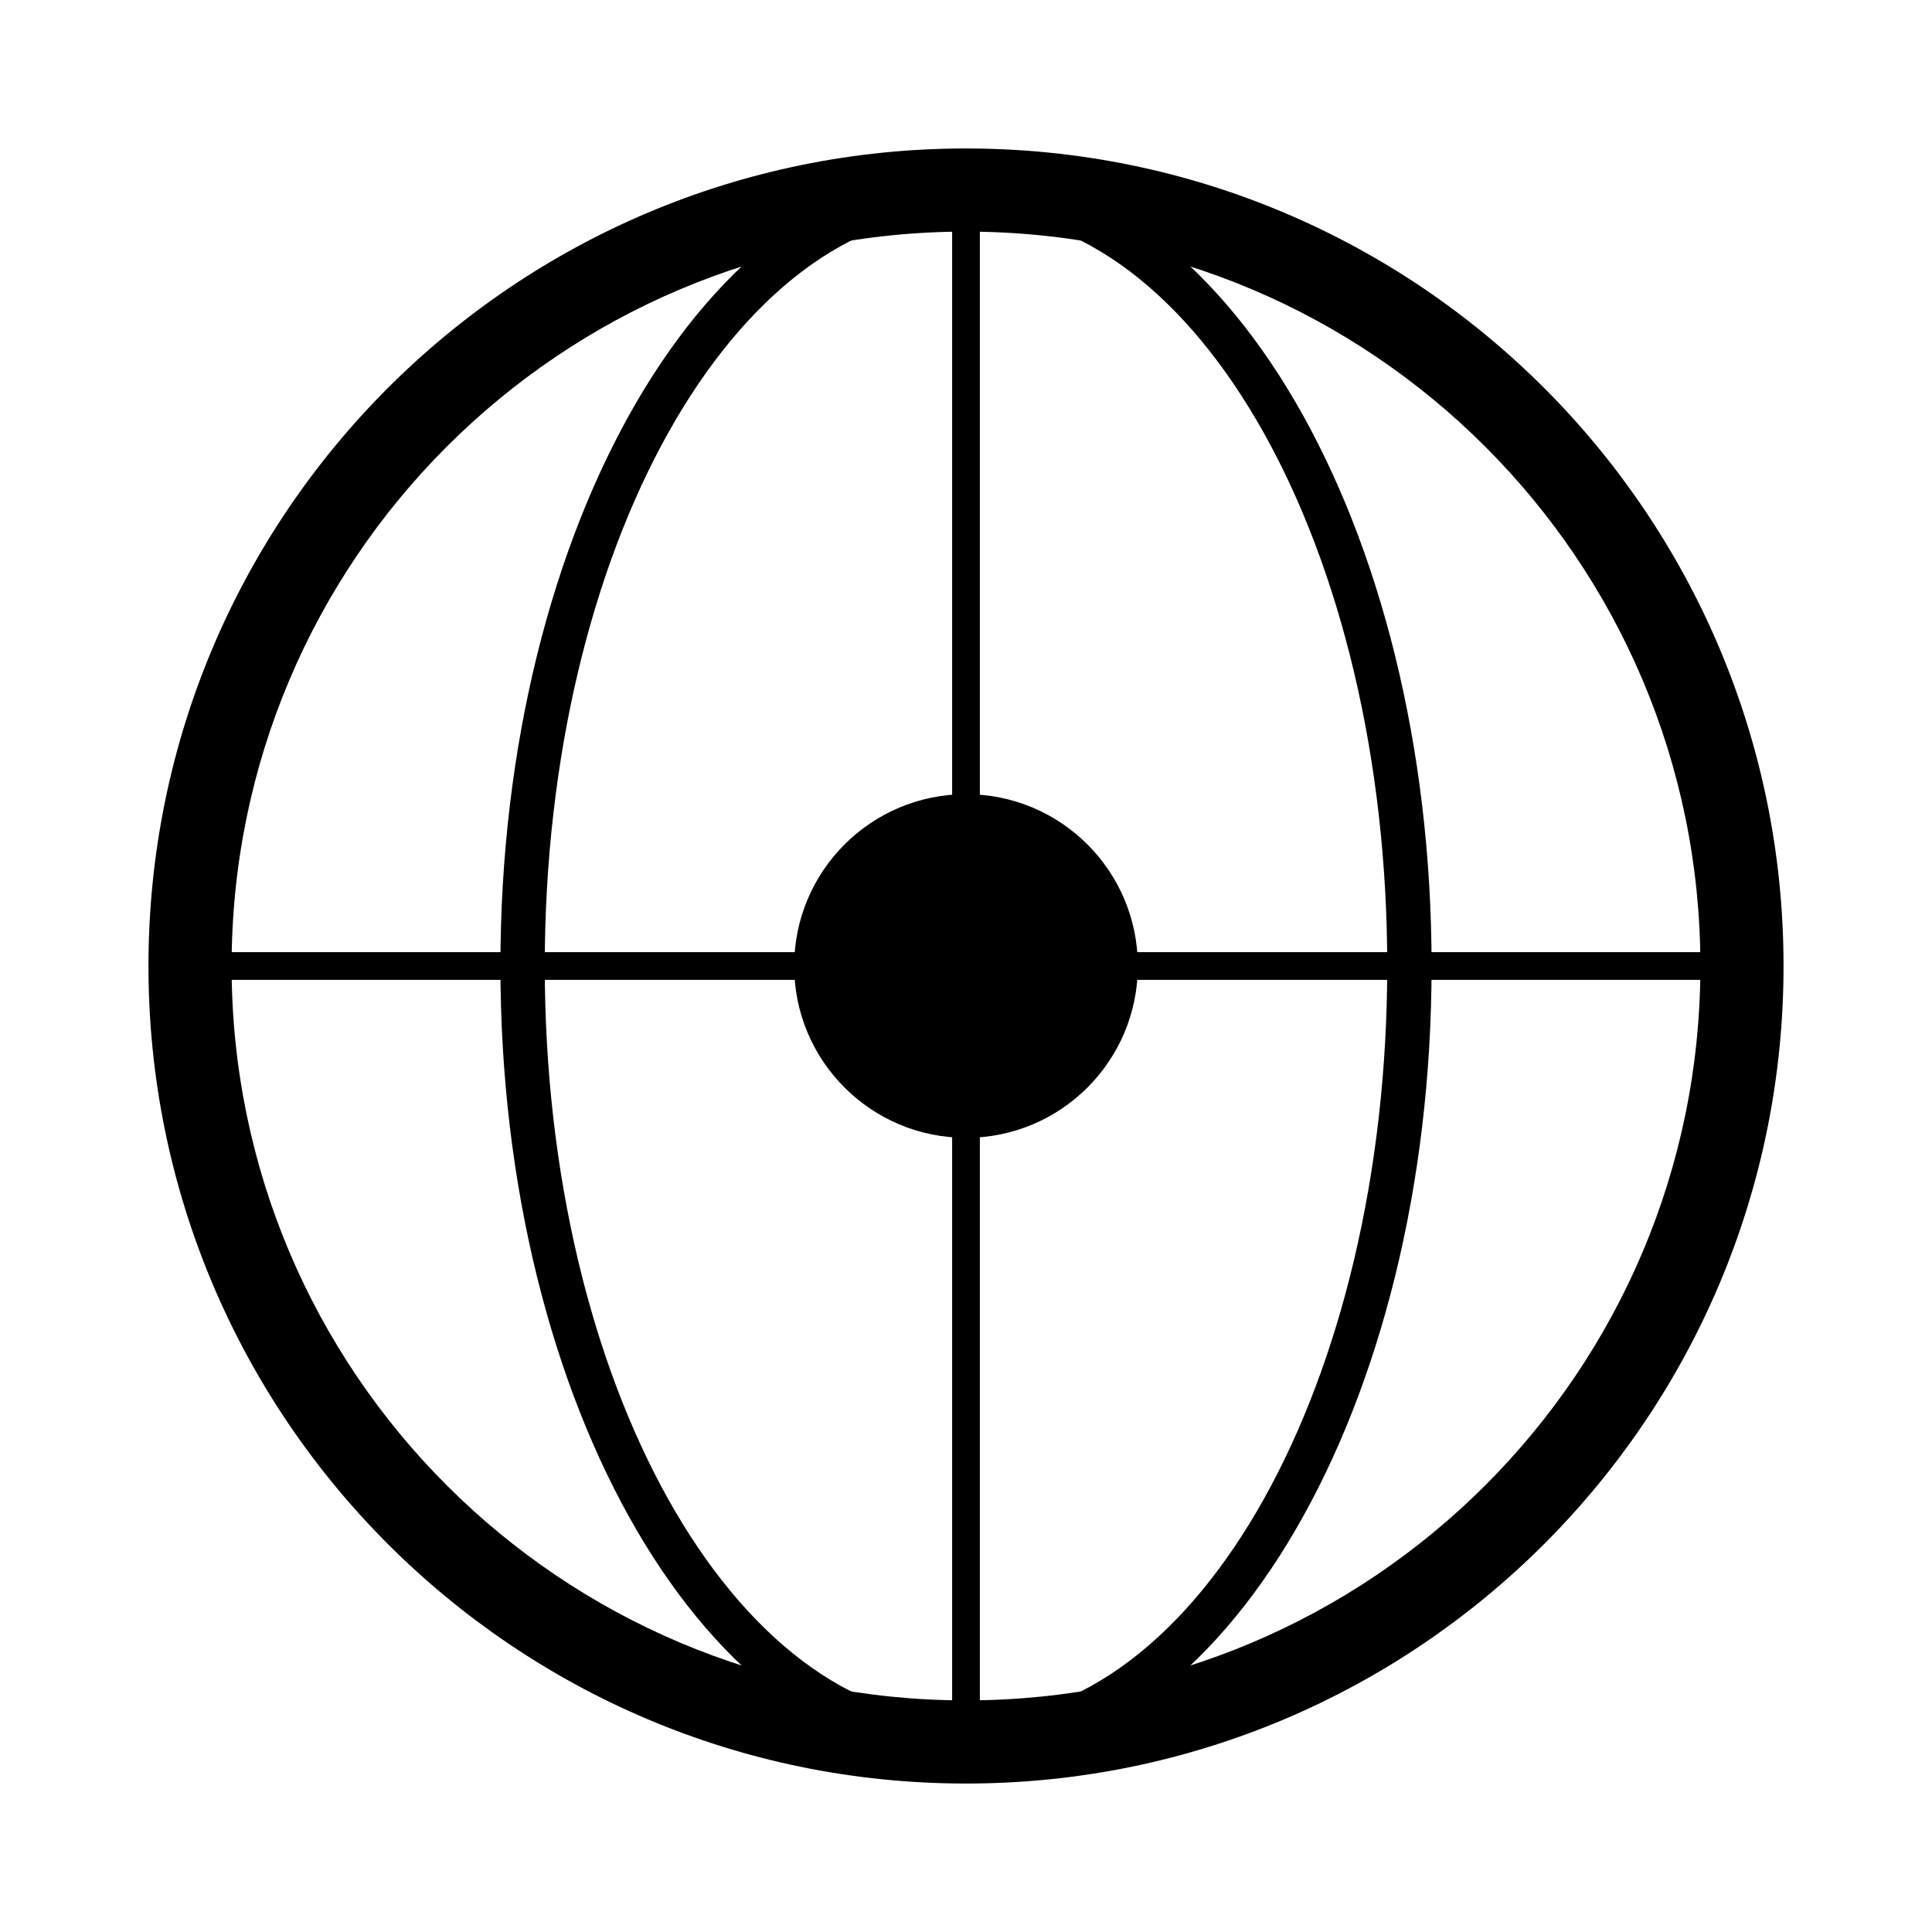
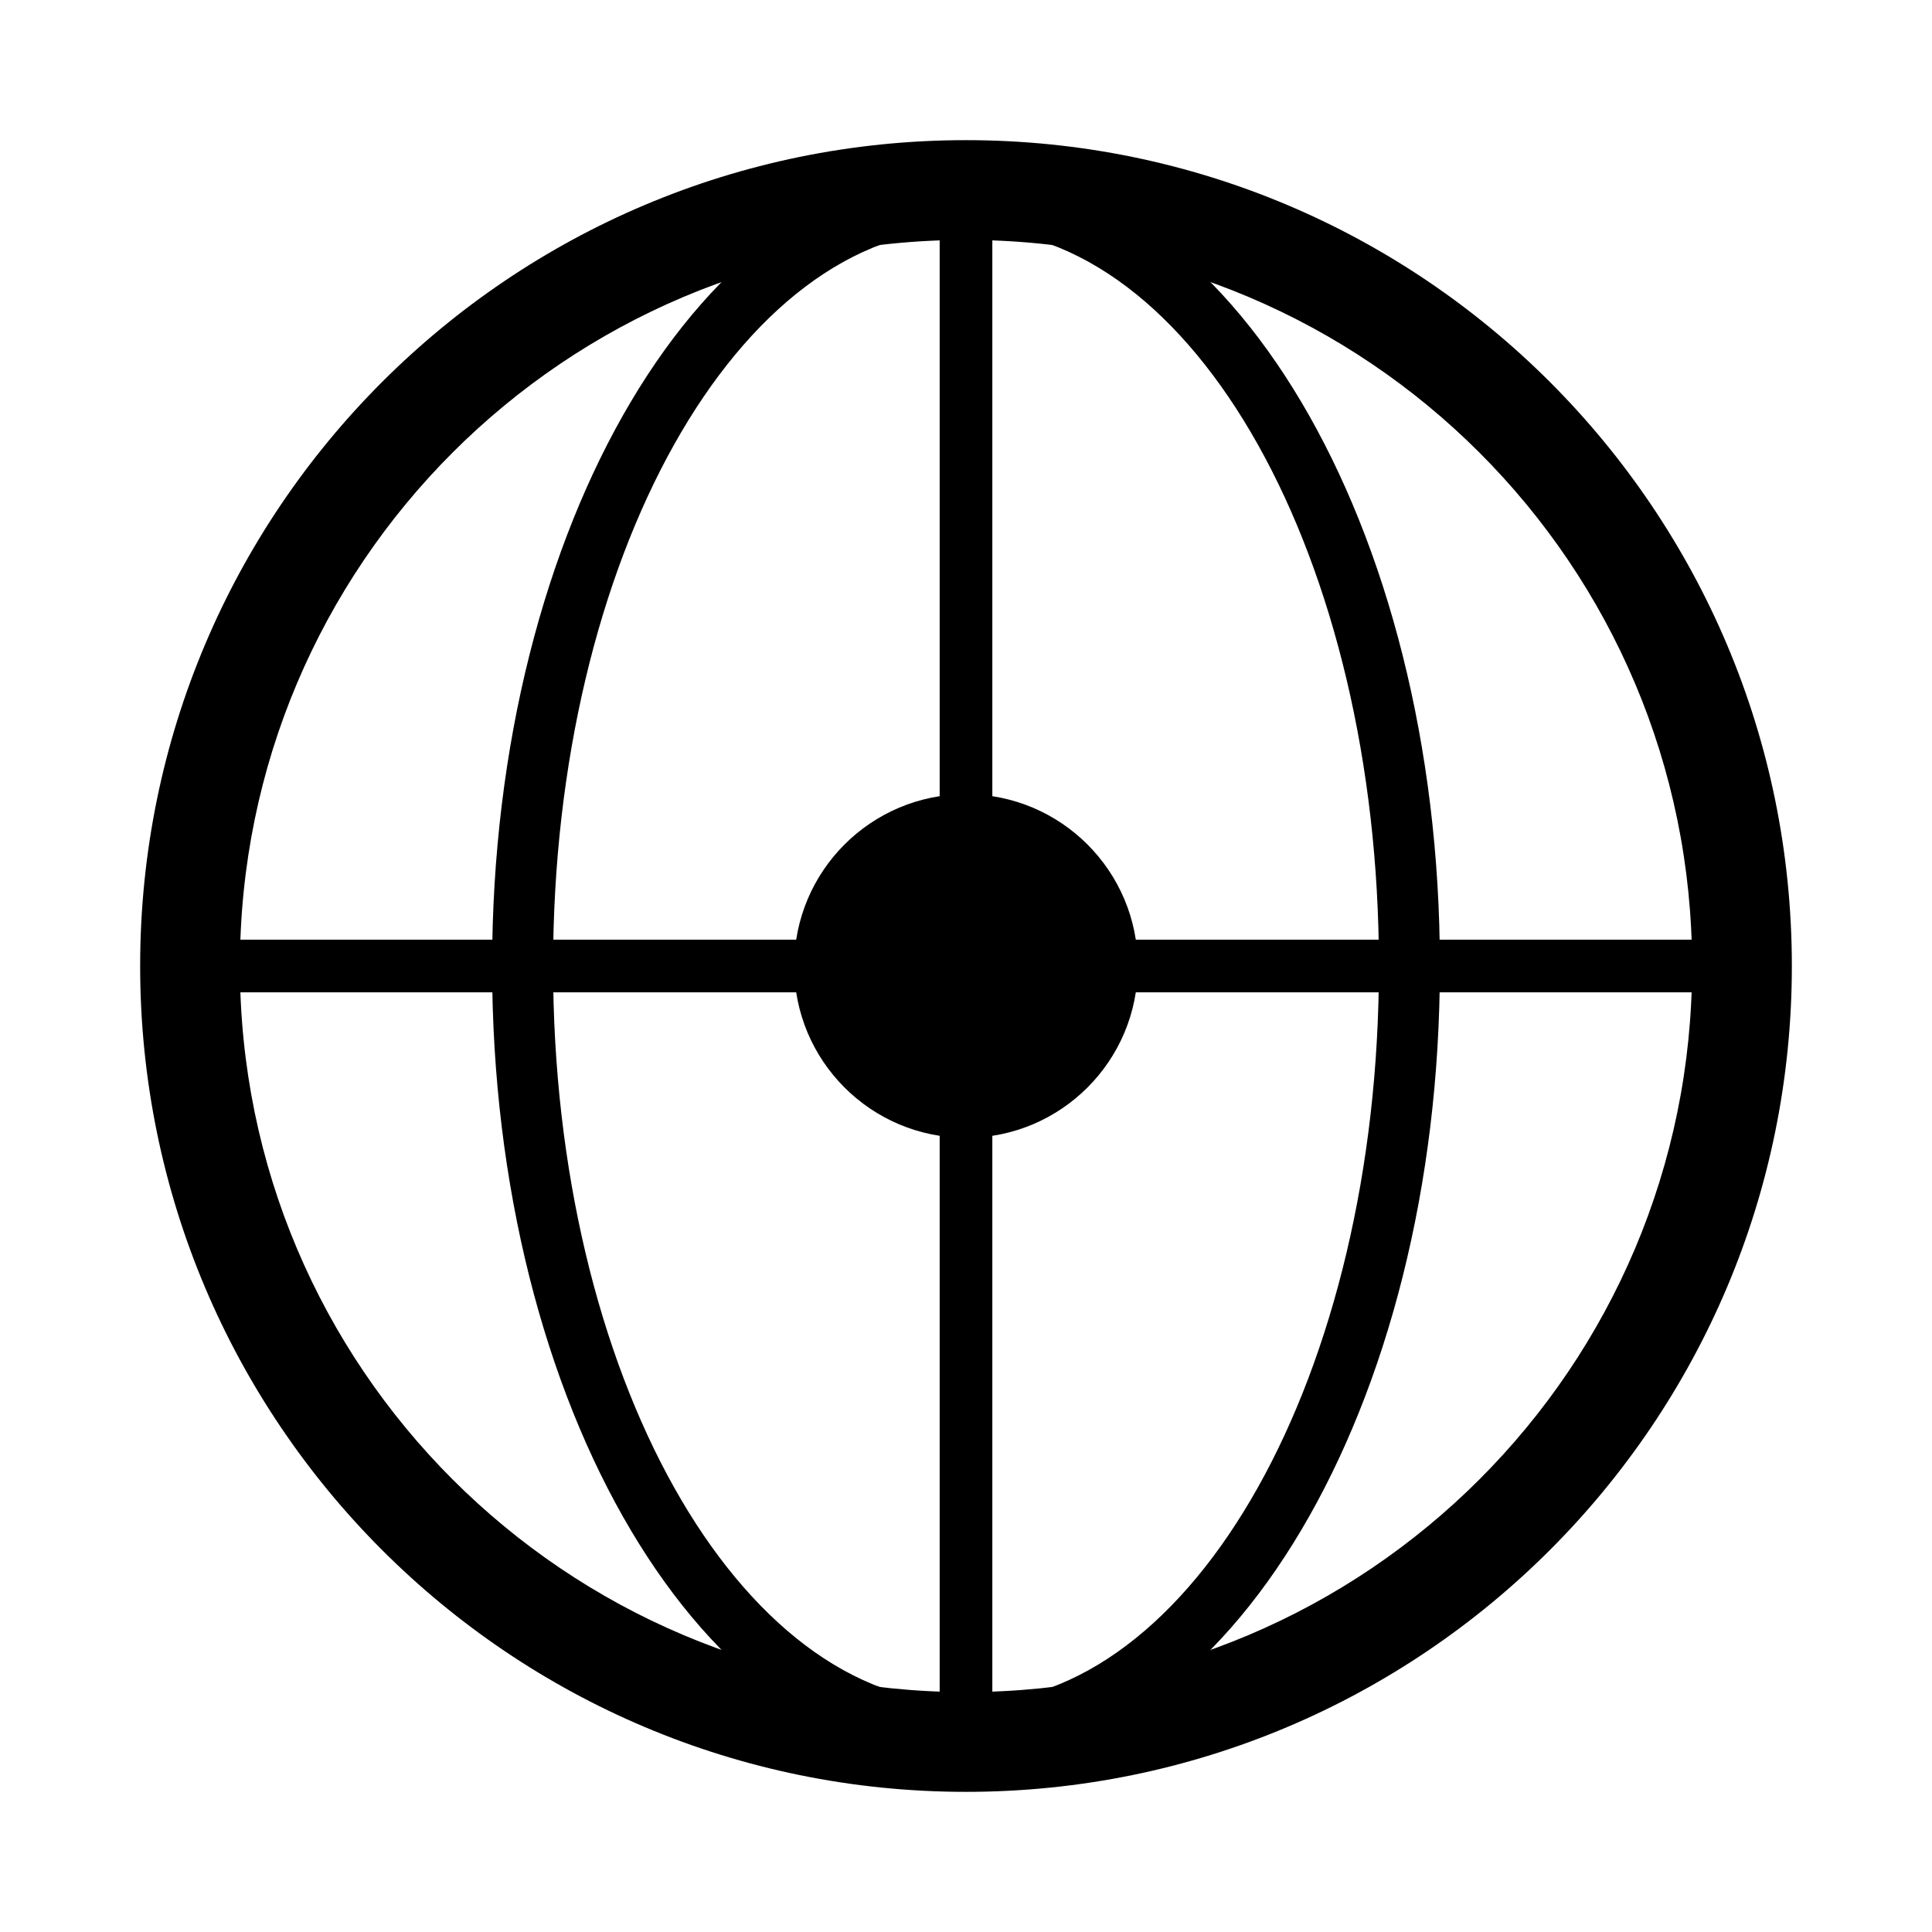
<svg xmlns="http://www.w3.org/2000/svg" viewBox="0 0 64 64" fill="currentColor">
  <g transform="matrix(1.836066 0 0 1.836066 2.623 2.623)">
-     <path fill-rule="evenodd" d="M1.25 16a14.75 14.75 0 1 0 29.5 0a14.75 14.75 0 1 0 -29.5 0ZM2.75 16a13.25 13.25 0 1 0 26.5 0a13.25 13.25 0 1 0 -26.5 0Z" />
-     <path d="M2 15.75h28v0.5H2Z" />
-     <path d="M15.75 2h.5v28h-.5Z" />
-     <path fill-rule="evenodd" d="M7.6 16a8.4 14.4 0 1 0 16.8 0a8.4 14.4 0 1 0 -16.8 0ZM8.4 16a7.6 13.6 0 1 0 15.2 0a7.6 13.6 0 1 0 -15.2 0Z" />
+     <path fill-rule="evenodd" d="M1.1 16a14.9 14.9 0 1 0 29.8 0a14.9 14.9 0 1 0 -29.8 0ZM2.9 16a13.1 13.1 0 1 0 26.2 0a13.1 13.1 0 1 0 -26.2 0Z" />
+     <path d="M2 15.525h28v0.95H2Z" />
+     <path d="M15.525 2h0.95v28h-0.95Z" />
+     <path fill-rule="evenodd" d="M7.45 16a8.55 14.4 0 1 0 17.1 0a8.55 14.4 0 1 0 -17.1 0ZM8.55 16a7.45 13.3 0 1 0 14.9 0a7.45 13.3 0 1 0 -14.9 0Z" />
    <path d="M12.9 16a3.1 3.1 0 1 0 6.2 0a3.1 3.1 0 1 0 -6.2 0Z" />
  </g>
</svg>
